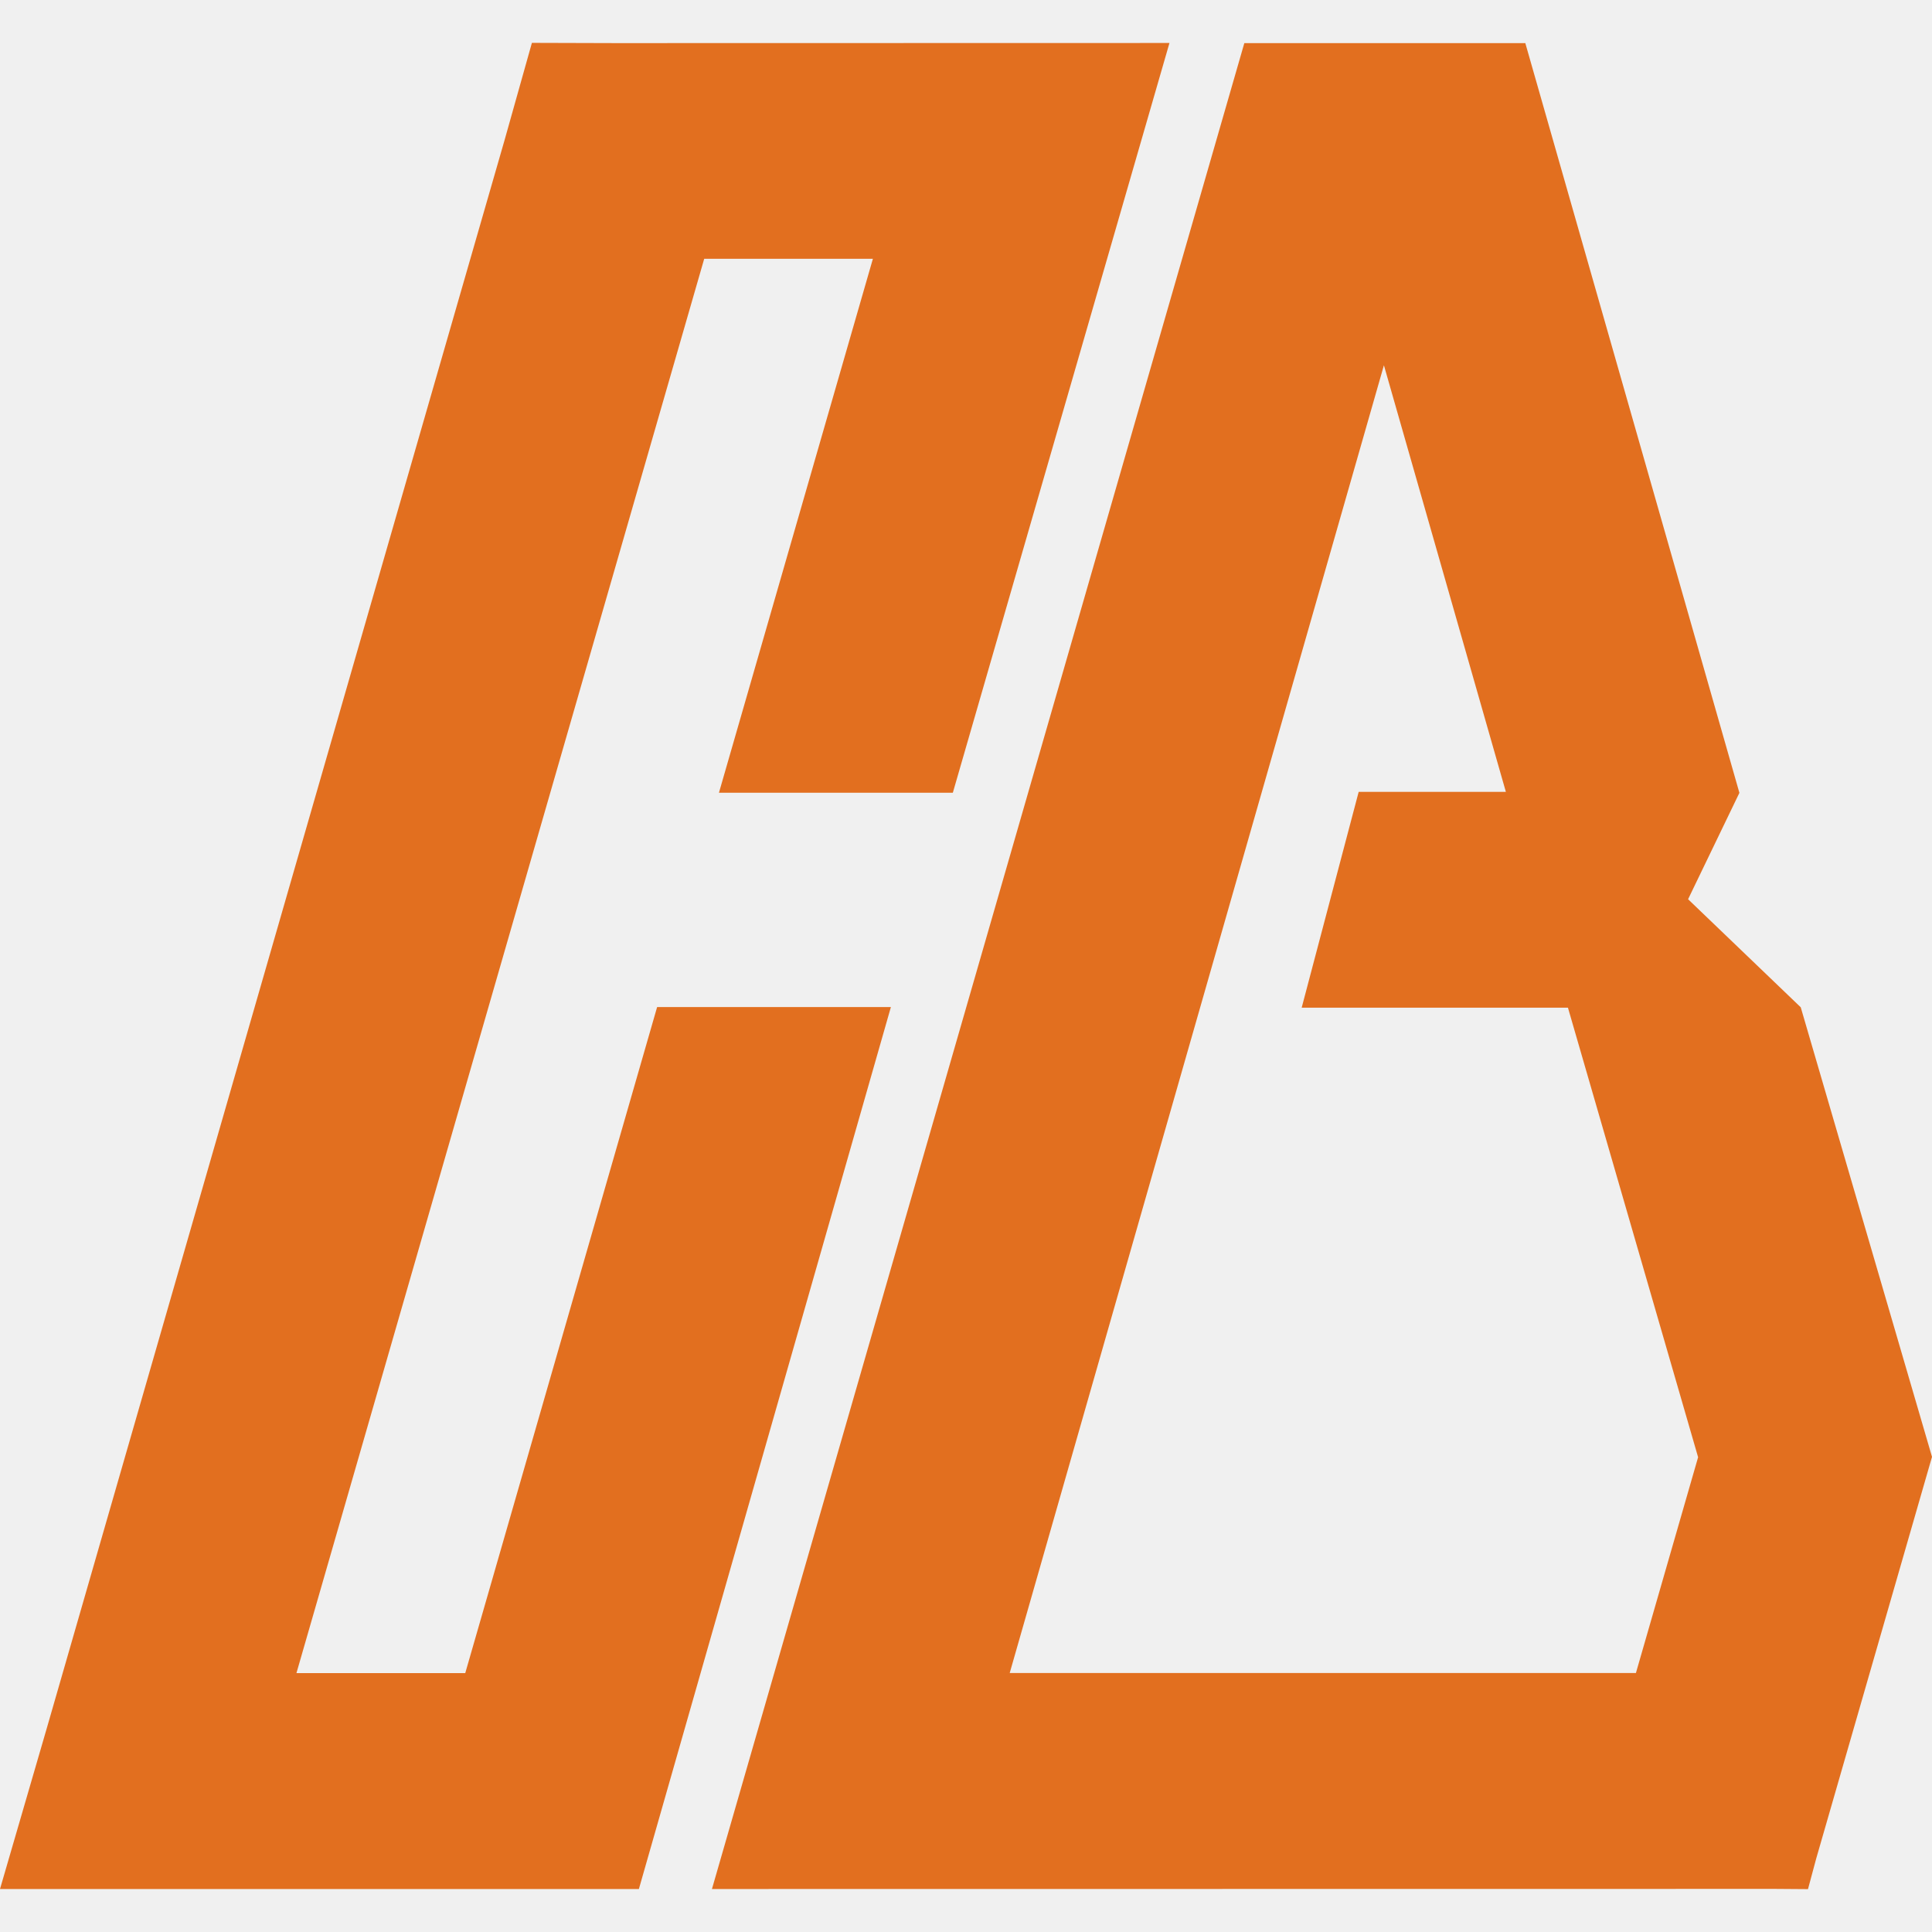
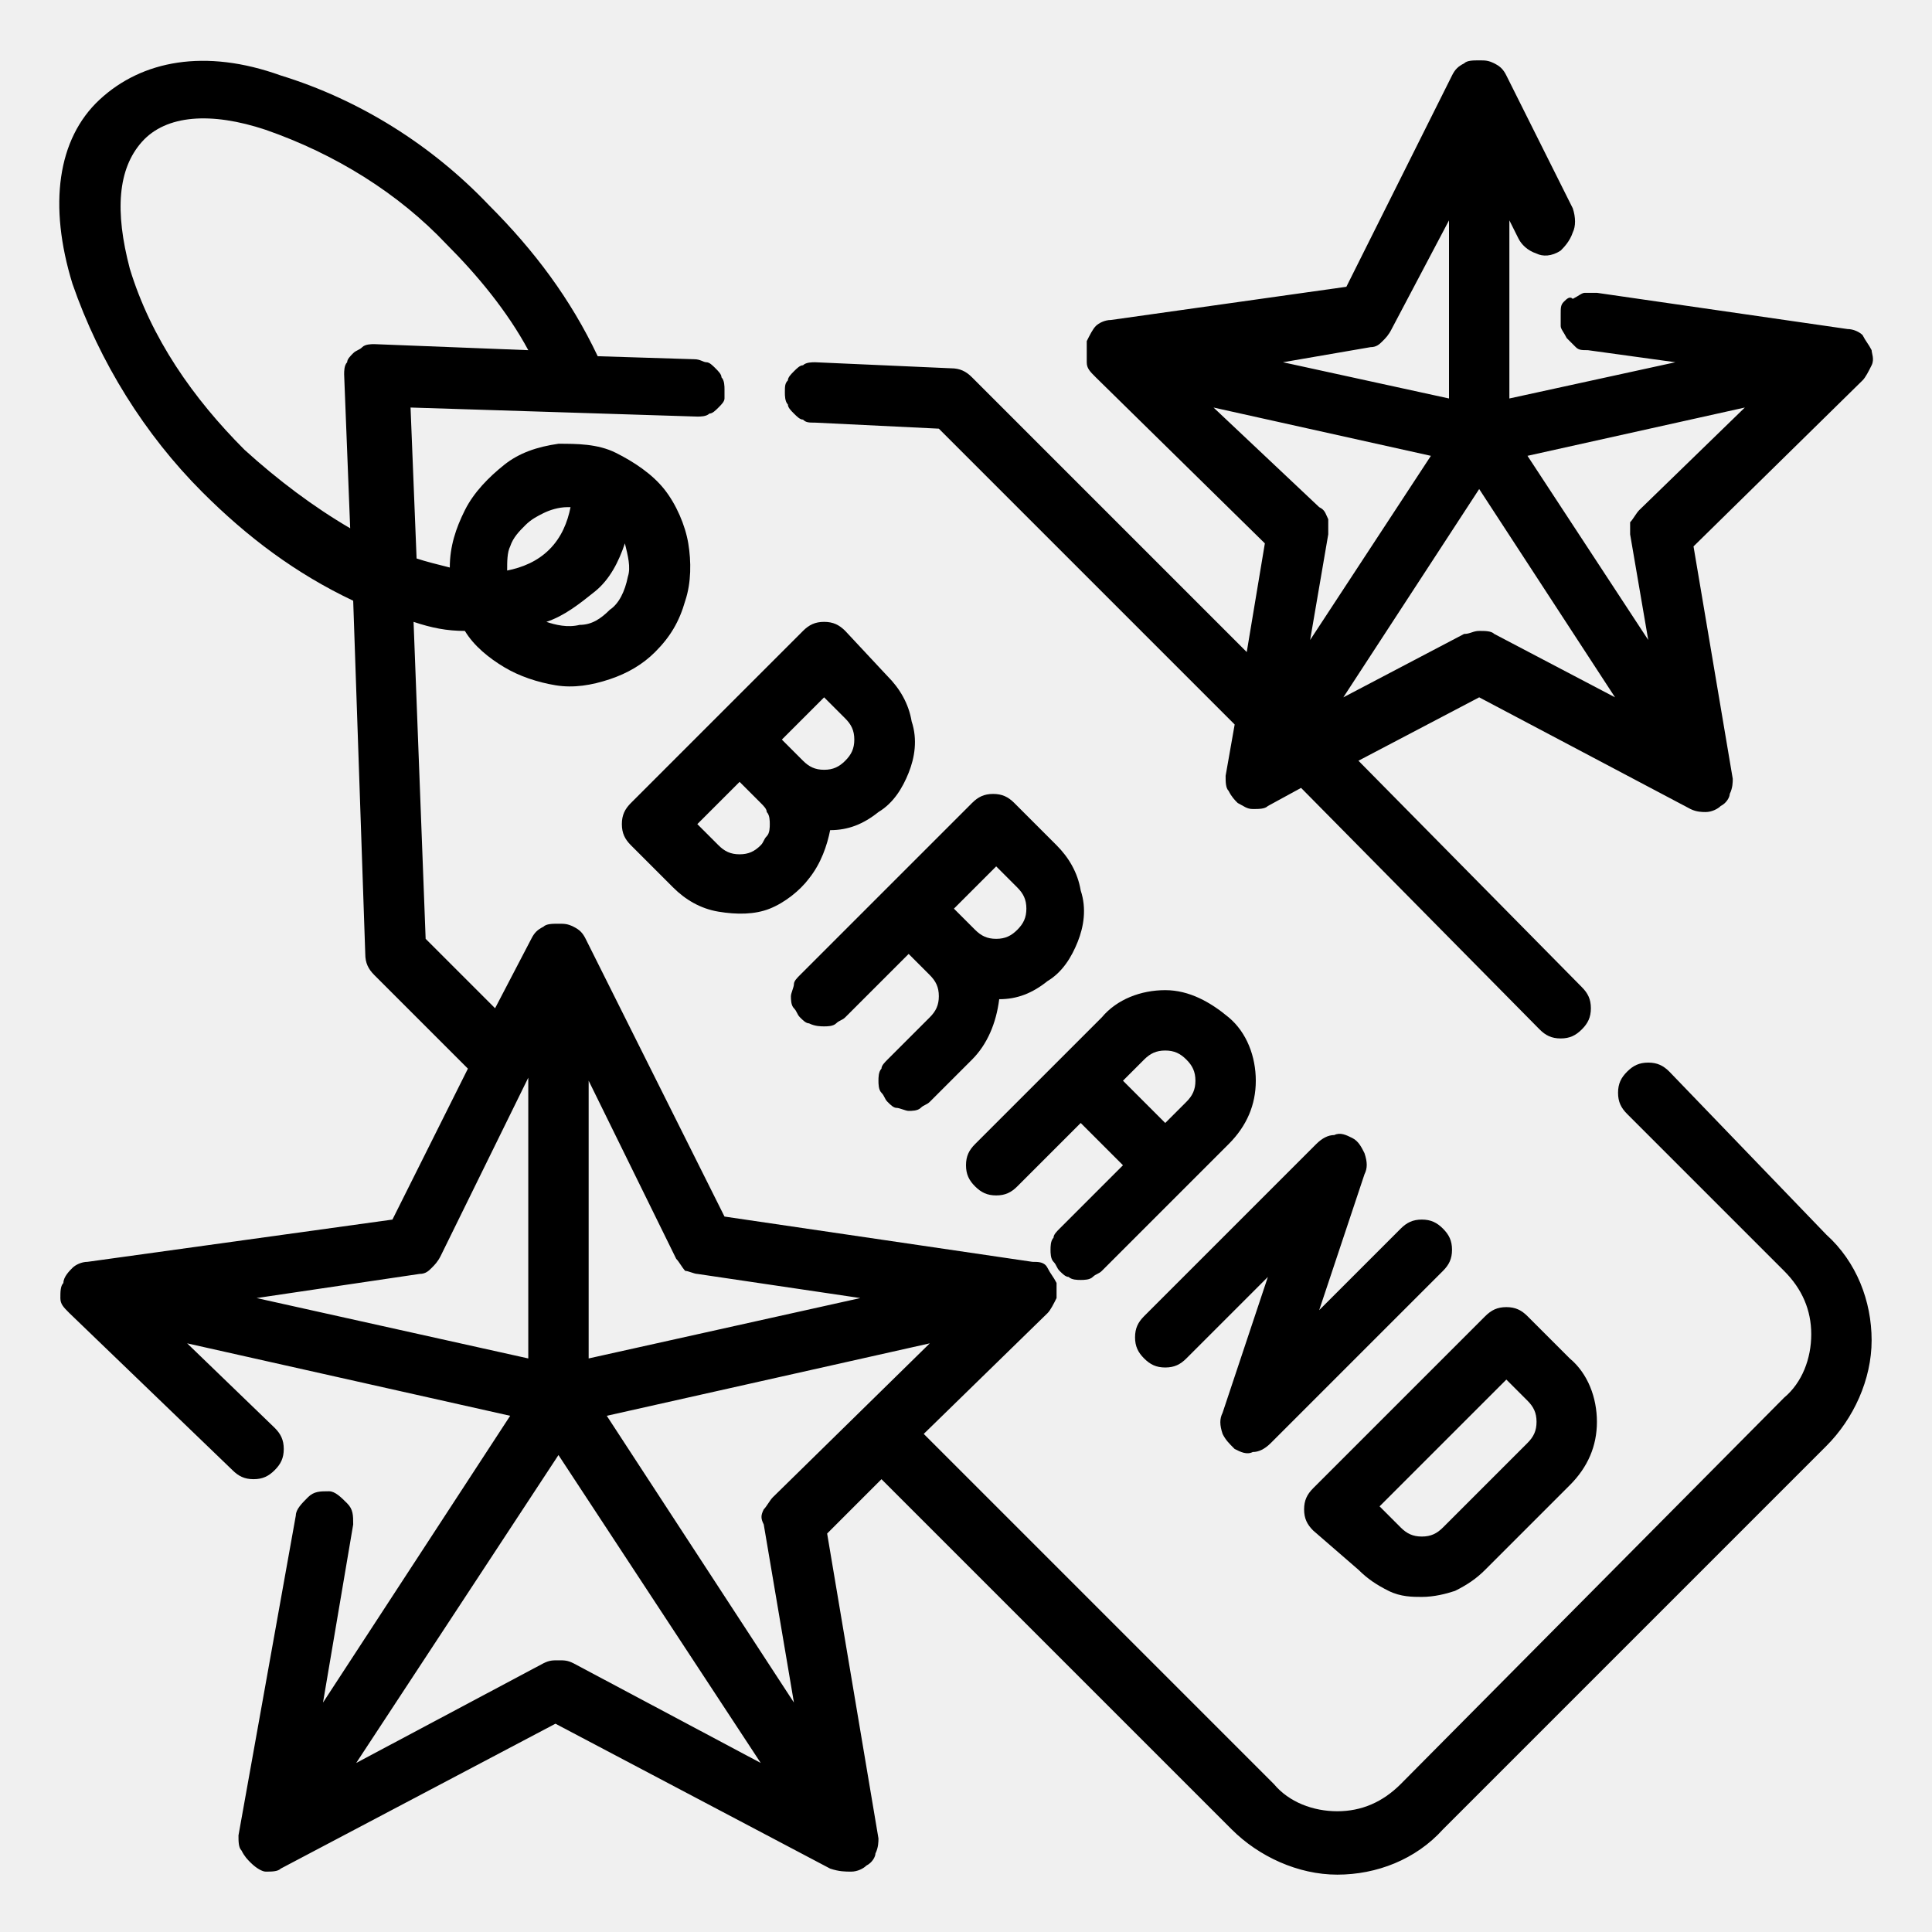
- <svg xmlns="http://www.w3.org/2000/svg" width="16" height="16" viewBox="0 0 16 16" fill="none">
-   <g clip-path="url(#clip0_77_2)">
-     <path d="M14.405 6.566L13.98 7.447L14.913 8.342L16 12.065L15.041 15.392L14.973 15.645L14.701 15.643L5.896 15.644L10.305 0.357H12.632L14.405 6.566ZM5.097 0.357L9.685 0.356L7.891 6.565H5.954L7.229 2.143H5.832L2.455 13.856H3.853L5.442 8.34H7.378L5.291 15.644H0L0.389 14.307L4.179 1.159L4.405 0.355L5.097 0.357ZM8.362 13.855H13.548L14.063 12.068L12.985 8.345H10.78L11.252 6.558H12.471L11.461 3.025L8.362 13.855Z" fill="#E26F1F" />
+ <svg xmlns="http://www.w3.org/2000/svg" version="1.1" id="Layer_1" x="0px" y="0px" viewBox="0 0 64 64" style="enable-background:new 0 0 64 64;" xml:space="preserve">
+   <defs>
+     <linearGradient id="logo-gradient" x1="50%" y1="0%" x2="50%" y2="100%">
+       <stop offset="0%" stop-color="color-1">
+         <animate attributeName="stop-color" values="#5200ff; #17404e; #5200ff" dur="4s" repeatCount="indefinite" />
+       </stop>
+       <stop offset="50%" stop-color="color-2">
+         <animate attributeName="stop-color" values="#17404e; #5200ff; #17404e" dur="6s" repeatCount="indefinite" />
+       </stop>
+       <stop offset="100%" stop-color="color-3">
+         <animate attributeName="stop-color" values="#5200ff; #17404e; #5200ff" dur="4s" repeatCount="indefinite" />
+       </stop>
+     </linearGradient>
+   </defs>
+   <g fill="url('#logo-gradient')">
+     <path d="M27,14l4.1,0.2l9.8,9.8l-0.3,1.7c0,0.2,0,0.4,0.1,0.5c0.1,0.2,0.2,0.3,0.3,0.4c0.2,0.1,0.3,0.2,0.5,0.2   c0.2,0,0.4,0,0.5-0.1l1.1-0.6l7.9,8c0.2,0.2,0.4,0.3,0.7,0.3c0.3,0,0.5-0.1,0.7-0.3c0.2-0.2,0.3-0.4,0.3-0.7s-0.1-0.5-0.3-0.7   L45,25.2l4-2.1l7,3.7c0.2,0.1,0.4,0.1,0.5,0.1c0.2,0,0.4-0.1,0.5-0.2c0.2-0.1,0.3-0.3,0.3-0.4c0.1-0.2,0.1-0.4,0.1-0.5l-1.3-7.7   l5.6-5.5c0.1-0.1,0.2-0.3,0.3-0.5s0-0.4,0-0.5c-0.1-0.2-0.2-0.3-0.3-0.5c-0.1-0.1-0.3-0.2-0.5-0.2l-8.3-1.2c-0.1,0-0.3,0-0.4,0   c-0.1,0-0.2,0.1-0.4,0.2C52,9.8,51.9,9.9,51.8,10c-0.1,0.1-0.1,0.2-0.1,0.4c0,0.1,0,0.3,0,0.4c0,0.1,0.1,0.2,0.2,0.4   c0.1,0.1,0.2,0.2,0.3,0.3c0.1,0.1,0.2,0.1,0.4,0.1l2.9,0.4L50,13.2V7.3l0.3,0.6c0.1,0.2,0.3,0.4,0.6,0.5c0.2,0.1,0.5,0.1,0.8-0.1   C51.8,8.2,52,8,52.1,7.7c0.1-0.2,0.1-0.5,0-0.8l-2.2-4.4c-0.1-0.2-0.2-0.3-0.4-0.4S49.2,2,49,2c-0.2,0-0.4,0-0.5,0.1   c-0.2,0.1-0.3,0.2-0.4,0.4l-3.5,7l-7.8,1.1c-0.2,0-0.4,0.1-0.5,0.2c-0.1,0.1-0.2,0.3-0.3,0.5C36,11.6,36,11.8,36,12   c0,0.2,0.1,0.3,0.3,0.5l5.6,5.5l-0.6,3.6l-9.1-9.1c-0.2-0.2-0.4-0.3-0.7-0.3L27,12c-0.1,0-0.3,0-0.4,0.1c-0.1,0-0.2,0.1-0.3,0.2   c-0.1,0.1-0.2,0.2-0.2,0.3C26,12.7,26,12.8,26,13c0,0.1,0,0.3,0.1,0.4c0,0.1,0.1,0.2,0.2,0.3c0.1,0.1,0.2,0.2,0.3,0.2   C26.7,14,26.8,14,27,14z M48.5,21l-4,2.1l4.5-6.9l4.5,6.9l-4-2.1c-0.1-0.1-0.3-0.1-0.5-0.1S48.7,21,48.5,21z M54,17.7l0.6,3.5   l-4-6.1l7.2-1.6l-3.5,3.4c-0.1,0.1-0.2,0.3-0.3,0.4C54,17.4,54,17.6,54,17.7L54,17.7z M45.4,11.5c0.2,0,0.3-0.1,0.4-0.2   c0.1-0.1,0.2-0.2,0.3-0.4L48,7.3v5.9l-5.5-1.2L45.4,11.5z M40.2,13.5l7.2,1.6l-4,6.1l0.6-3.5c0-0.2,0-0.3,0-0.5   c-0.1-0.2-0.1-0.3-0.3-0.4L40.2,13.5z" />
+     <path d="M55.3,35.5c-0.2-0.2-0.4-0.3-0.7-0.3c-0.3,0-0.5,0.1-0.7,0.3s-0.3,0.4-0.3,0.7c0,0.3,0.1,0.5,0.3,0.7l5.2,5.2   c0.6,0.6,0.9,1.3,0.9,2.1s-0.3,1.6-0.9,2.1L46.4,59.1c-0.6,0.6-1.3,0.9-2.1,0.9c-0.8,0-1.6-0.3-2.1-0.9L30.6,47.5l4.1-4   c0.1-0.1,0.2-0.3,0.3-0.5c0-0.2,0-0.4,0-0.5c-0.1-0.2-0.2-0.3-0.3-0.5s-0.3-0.2-0.5-0.2L24,40.3l-4.6-9.2c-0.1-0.2-0.2-0.3-0.4-0.4   c-0.2-0.1-0.3-0.1-0.5-0.1s-0.4,0-0.5,0.1c-0.2,0.1-0.3,0.2-0.4,0.4l-1.2,2.3l-2.3-2.3l-0.4-10.5c0.6,0.2,1.1,0.3,1.7,0.3   c0.3,0.5,0.8,0.9,1.3,1.2c0.5,0.3,1.1,0.5,1.7,0.6c0.6,0.1,1.2,0,1.8-0.2c0.6-0.2,1.1-0.5,1.5-0.9c0.5-0.5,0.8-1,1-1.7   c0.2-0.6,0.2-1.3,0.1-1.9c-0.1-0.6-0.4-1.3-0.8-1.8c-0.4-0.5-1-0.9-1.6-1.2c-0.6-0.3-1.3-0.3-1.9-0.3c-0.7,0.1-1.3,0.3-1.8,0.7   c-0.5,0.4-1,0.9-1.3,1.5c-0.3,0.6-0.5,1.2-0.5,1.9c-0.4-0.1-0.8-0.2-1.1-0.3l-0.2-5l9.5,0.3c0.1,0,0.3,0,0.4-0.1   c0.1,0,0.2-0.1,0.3-0.2c0.1-0.1,0.2-0.2,0.2-0.3C24,13.1,24,13,24,12.9c0-0.1,0-0.3-0.1-0.4c0-0.1-0.1-0.2-0.2-0.3   c-0.1-0.1-0.2-0.2-0.3-0.2s-0.2-0.1-0.4-0.1l-3.2-0.1c-0.9-1.9-2.1-3.5-3.6-5c-1.9-2-4.3-3.5-6.9-4.3C6.8,1.6,4.7,2,3.3,3.3   S1.6,6.8,2.4,9.4c0.9,2.6,2.4,5,4.3,6.9c1.5,1.5,3.1,2.7,5,3.6l0.4,11.7c0,0.3,0.1,0.5,0.3,0.7l3.1,3.1l-2.5,5L2.9,41.8   c-0.2,0-0.4,0.1-0.5,0.2c-0.1,0.1-0.3,0.3-0.3,0.5C2,42.6,2,42.8,2,43c0,0.2,0.1,0.3,0.3,0.5l5.4,5.2C7.9,48.9,8.1,49,8.4,49   c0.3,0,0.5-0.1,0.7-0.3c0.2-0.2,0.3-0.4,0.3-0.7c0-0.3-0.1-0.5-0.3-0.7l-2.9-2.8l10.7,2.4l-6.2,9.5l1-5.9c0-0.3,0-0.5-0.2-0.7   c-0.2-0.2-0.4-0.4-0.6-0.4c-0.3,0-0.5,0-0.7,0.2c-0.2,0.2-0.4,0.4-0.4,0.6L7.9,60.8c0,0.2,0,0.4,0.1,0.5c0.1,0.2,0.2,0.3,0.3,0.4   C8.5,61.9,8.7,62,8.8,62c0.2,0,0.4,0,0.5-0.1l9.1-4.8l9.1,4.8C27.8,62,28,62,28.2,62c0.2,0,0.4-0.1,0.5-0.2   c0.2-0.1,0.3-0.3,0.3-0.4c0.1-0.2,0.1-0.4,0.1-0.5l-1.7-10.1l1.8-1.8l11.6,11.6c0.9,0.9,2.2,1.5,3.5,1.5s2.6-0.5,3.5-1.5l12.7-12.7   c0.9-0.9,1.5-2.2,1.5-3.5c0-1.3-0.5-2.6-1.5-3.5L55.3,35.5z M20.2,20.2c-0.3,0.3-0.6,0.5-1,0.5c-0.4,0.1-0.8,0-1.1-0.1   c0.6-0.2,1.1-0.6,1.6-1c0.5-0.4,0.8-1,1-1.6c0.1,0.4,0.2,0.8,0.1,1.1C20.7,19.6,20.5,20,20.2,20.2L20.2,20.2z M17.4,17.4   c0.2-0.2,0.4-0.3,0.6-0.4c0.2-0.1,0.5-0.2,0.8-0.2c0,0,0.1,0,0.1,0c-0.1,0.5-0.3,1-0.7,1.4c-0.4,0.4-0.9,0.6-1.4,0.7   c0-0.3,0-0.6,0.1-0.8C17,17.8,17.2,17.6,17.4,17.4z M8.1,14.9c-1.7-1.7-3.1-3.7-3.8-6C3.8,7,3.9,5.6,4.7,4.7s2.3-1,4.1-0.4   c2.3,0.8,4.4,2.1,6,3.8c1,1,2,2.2,2.7,3.5l-5.1-0.2c-0.1,0-0.3,0-0.4,0.1c-0.1,0.1-0.2,0.1-0.3,0.2c-0.1,0.1-0.2,0.2-0.2,0.3   c-0.1,0.1-0.1,0.3-0.1,0.4l0.2,5.1C10.4,16.8,9.2,15.9,8.1,14.9L8.1,14.9z M23.1,42.2l5.4,0.8l-9,2v-9.2l2.9,5.9   c0.1,0.1,0.2,0.3,0.3,0.4C22.8,42.1,23,42.2,23.1,42.2z M8.5,43l5.4-0.8c0.2,0,0.3-0.1,0.4-0.2c0.1-0.1,0.2-0.2,0.3-0.4l2.9-5.9V45   L8.5,43z M18,55.1l-6.2,3.3l6.7-10.2l6.7,10.2L19,55.1C18.8,55,18.7,55,18.5,55S18.2,55,18,55.1L18,55.1z M25.3,50.5l1,5.9   l-6.2-9.5l10.7-2.4l-5.2,5.1c-0.1,0.1-0.2,0.3-0.3,0.4C25.2,50.2,25.2,50.3,25.3,50.5L25.3,50.5z" />
+     <g>
+       <path d="M27.5,27.5c0.6,0,1.1-0.2,1.6-0.6c0.5-0.3,0.8-0.8,1-1.3c0.2-0.5,0.3-1.1,0.1-1.7c-0.1-0.6-0.4-1.1-0.8-1.5L28,20.9    c-0.2-0.2-0.4-0.3-0.7-0.3c-0.3,0-0.5,0.1-0.7,0.3l-5.7,5.7c-0.2,0.2-0.3,0.4-0.3,0.7c0,0.3,0.1,0.5,0.3,0.7l1.4,1.4    c0.4,0.4,0.9,0.7,1.5,0.8c0.6,0.1,1.2,0.1,1.7-0.1c0.5-0.2,1-0.6,1.3-1C27.2,28.6,27.4,28,27.5,27.5L27.5,27.5z M27.3,23.1    l0.7,0.7c0.2,0.2,0.3,0.4,0.3,0.7c0,0.3-0.1,0.5-0.3,0.7c-0.2,0.2-0.4,0.3-0.7,0.3c-0.3,0-0.5-0.1-0.7-0.3l-0.7-0.7L27.3,23.1z     M25.2,28c-0.2,0.2-0.4,0.3-0.7,0.3S24,28.2,23.8,28l-0.7-0.7l1.4-1.4l0.7,0.7c0.1,0.1,0.2,0.2,0.2,0.3c0.1,0.1,0.1,0.3,0.1,0.4    c0,0.1,0,0.3-0.1,0.4C25.3,27.8,25.3,27.9,25.2,28L25.2,28z" />
+       <path d="M29.4,35.1c-0.1,0.1-0.2,0.2-0.2,0.3c-0.1,0.1-0.1,0.3-0.1,0.4c0,0.1,0,0.3,0.1,0.4c0.1,0.1,0.1,0.2,0.2,0.3    c0.1,0.1,0.2,0.2,0.3,0.2s0.3,0.1,0.4,0.1c0.1,0,0.3,0,0.4-0.1c0.1-0.1,0.2-0.1,0.3-0.2l1.4-1.4c0.5-0.5,0.8-1.2,0.9-2    c0.6,0,1.1-0.2,1.6-0.6c0.5-0.3,0.8-0.8,1-1.3c0.2-0.5,0.3-1.1,0.1-1.7c-0.1-0.6-0.4-1.1-0.8-1.5l-1.4-1.4    c-0.2-0.2-0.4-0.3-0.7-0.3c-0.3,0-0.5,0.1-0.7,0.3l-5.7,5.7c-0.1,0.1-0.2,0.2-0.2,0.3s-0.1,0.3-0.1,0.4c0,0.1,0,0.3,0.1,0.4    c0.1,0.1,0.1,0.2,0.2,0.3c0.1,0.1,0.2,0.2,0.3,0.2C27,34,27.2,34,27.3,34c0.1,0,0.3,0,0.4-0.1c0.1-0.1,0.2-0.1,0.3-0.2l2.1-2.1    l0.7,0.7c0.2,0.2,0.3,0.4,0.3,0.7c0,0.3-0.1,0.5-0.3,0.7L29.4,35.1z M33,28.7l0.7,0.7c0.2,0.2,0.3,0.4,0.3,0.7s-0.1,0.5-0.3,0.7    c-0.2,0.2-0.4,0.3-0.7,0.3s-0.5-0.1-0.7-0.3l-0.7-0.7L33,28.7z" />
+       <path d="M35.1,40.7c-0.1,0.1-0.2,0.2-0.2,0.3c-0.1,0.1-0.1,0.3-0.1,0.4c0,0.1,0,0.3,0.1,0.4c0.1,0.1,0.1,0.2,0.2,0.3    c0.1,0.1,0.2,0.2,0.3,0.2c0.1,0.1,0.3,0.1,0.4,0.1c0.1,0,0.3,0,0.4-0.1c0.1-0.1,0.2-0.1,0.3-0.2l4.2-4.2c0.6-0.6,0.9-1.3,0.9-2.1    c0-0.8-0.3-1.6-0.9-2.1c-0.6-0.5-1.3-0.9-2.1-0.9c-0.8,0-1.6,0.3-2.1,0.9l-4.2,4.2c-0.2,0.2-0.3,0.4-0.3,0.7    c0,0.3,0.1,0.5,0.3,0.7c0.2,0.2,0.4,0.3,0.7,0.3c0.3,0,0.5-0.1,0.7-0.3l2.1-2.1l1.4,1.4L35.1,40.7z M37.2,35.8l0.7-0.7    c0.2-0.2,0.4-0.3,0.7-0.3c0.3,0,0.5,0.1,0.7,0.3c0.2,0.2,0.3,0.4,0.3,0.7c0,0.3-0.1,0.5-0.3,0.7l-0.7,0.7L37.2,35.8z" />
+       <path d="M40.9,48c0.2,0.1,0.4,0.2,0.6,0.1c0.2,0,0.4-0.1,0.6-0.3l5.7-5.7c0.2-0.2,0.3-0.4,0.3-0.7c0-0.3-0.1-0.5-0.3-0.7    c-0.2-0.2-0.4-0.3-0.7-0.3s-0.5,0.1-0.7,0.3l-2.7,2.7l1.5-4.5c0.1-0.2,0.1-0.4,0-0.7c-0.1-0.2-0.2-0.4-0.4-0.5    c-0.2-0.1-0.4-0.2-0.6-0.1c-0.2,0-0.4,0.1-0.6,0.3l-5.7,5.7c-0.2,0.2-0.3,0.4-0.3,0.7s0.1,0.5,0.3,0.7c0.2,0.2,0.4,0.3,0.7,0.3    s0.5-0.1,0.7-0.3l2.7-2.7l-1.5,4.5c-0.1,0.2-0.1,0.4,0,0.7C40.6,47.7,40.7,47.8,40.9,48z" />
+       <path d="M45,52c0.3,0.3,0.6,0.5,1,0.7c0.4,0.2,0.8,0.2,1.1,0.2c0.4,0,0.8-0.1,1.1-0.2c0.4-0.2,0.7-0.4,1-0.7l2.8-2.8    c0.6-0.6,0.9-1.3,0.9-2.1c0-0.8-0.3-1.6-0.9-2.1l-1.4-1.4c-0.2-0.2-0.4-0.3-0.7-0.3c-0.3,0-0.5,0.1-0.7,0.3l-5.7,5.7    c-0.2,0.2-0.3,0.4-0.3,0.7c0,0.3,0.1,0.5,0.3,0.7L45,52z M49.9,45.7l0.7,0.7c0.2,0.2,0.3,0.4,0.3,0.7c0,0.3-0.1,0.5-0.3,0.7    l-2.8,2.8c-0.2,0.2-0.4,0.3-0.7,0.3c-0.3,0-0.5-0.1-0.7-0.3l-0.7-0.7L49.9,45.7z" />
+     </g>
  </g>
-   <defs>
-     <clipPath id="clip0_77_2">
-       <rect width="16" height="16" fill="white" />
-     </clipPath>
-   </defs>
</svg>
